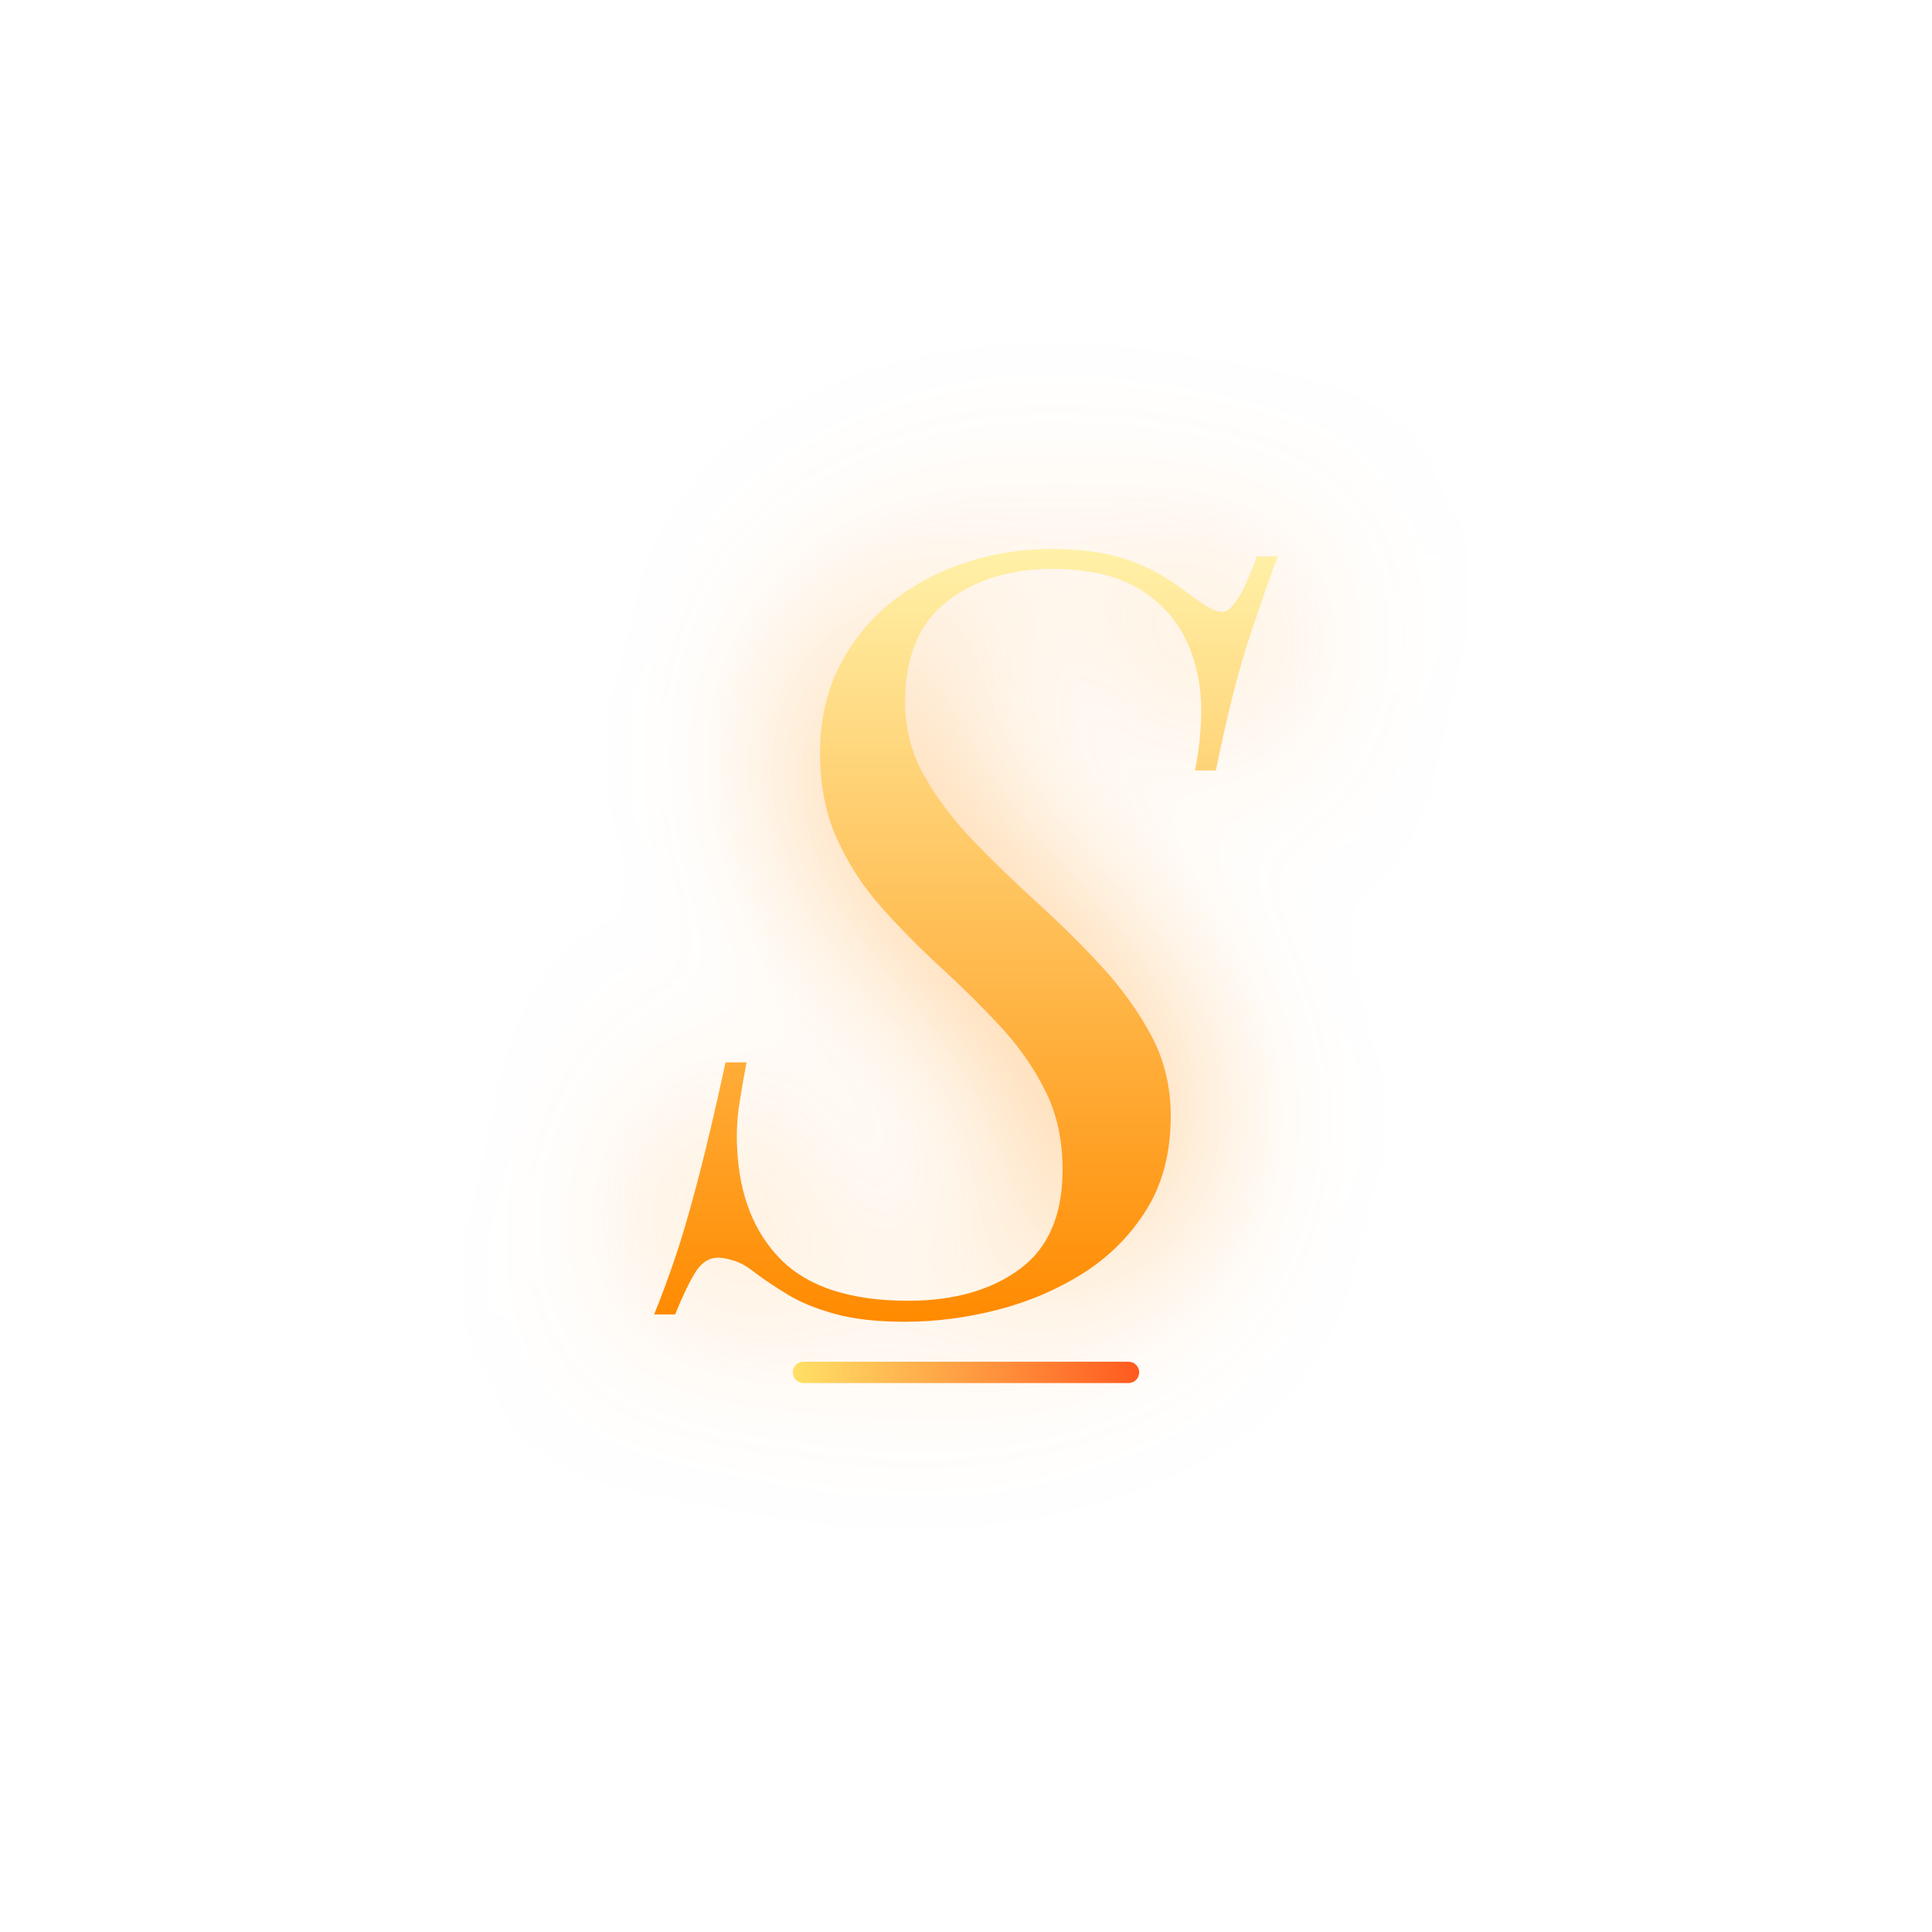
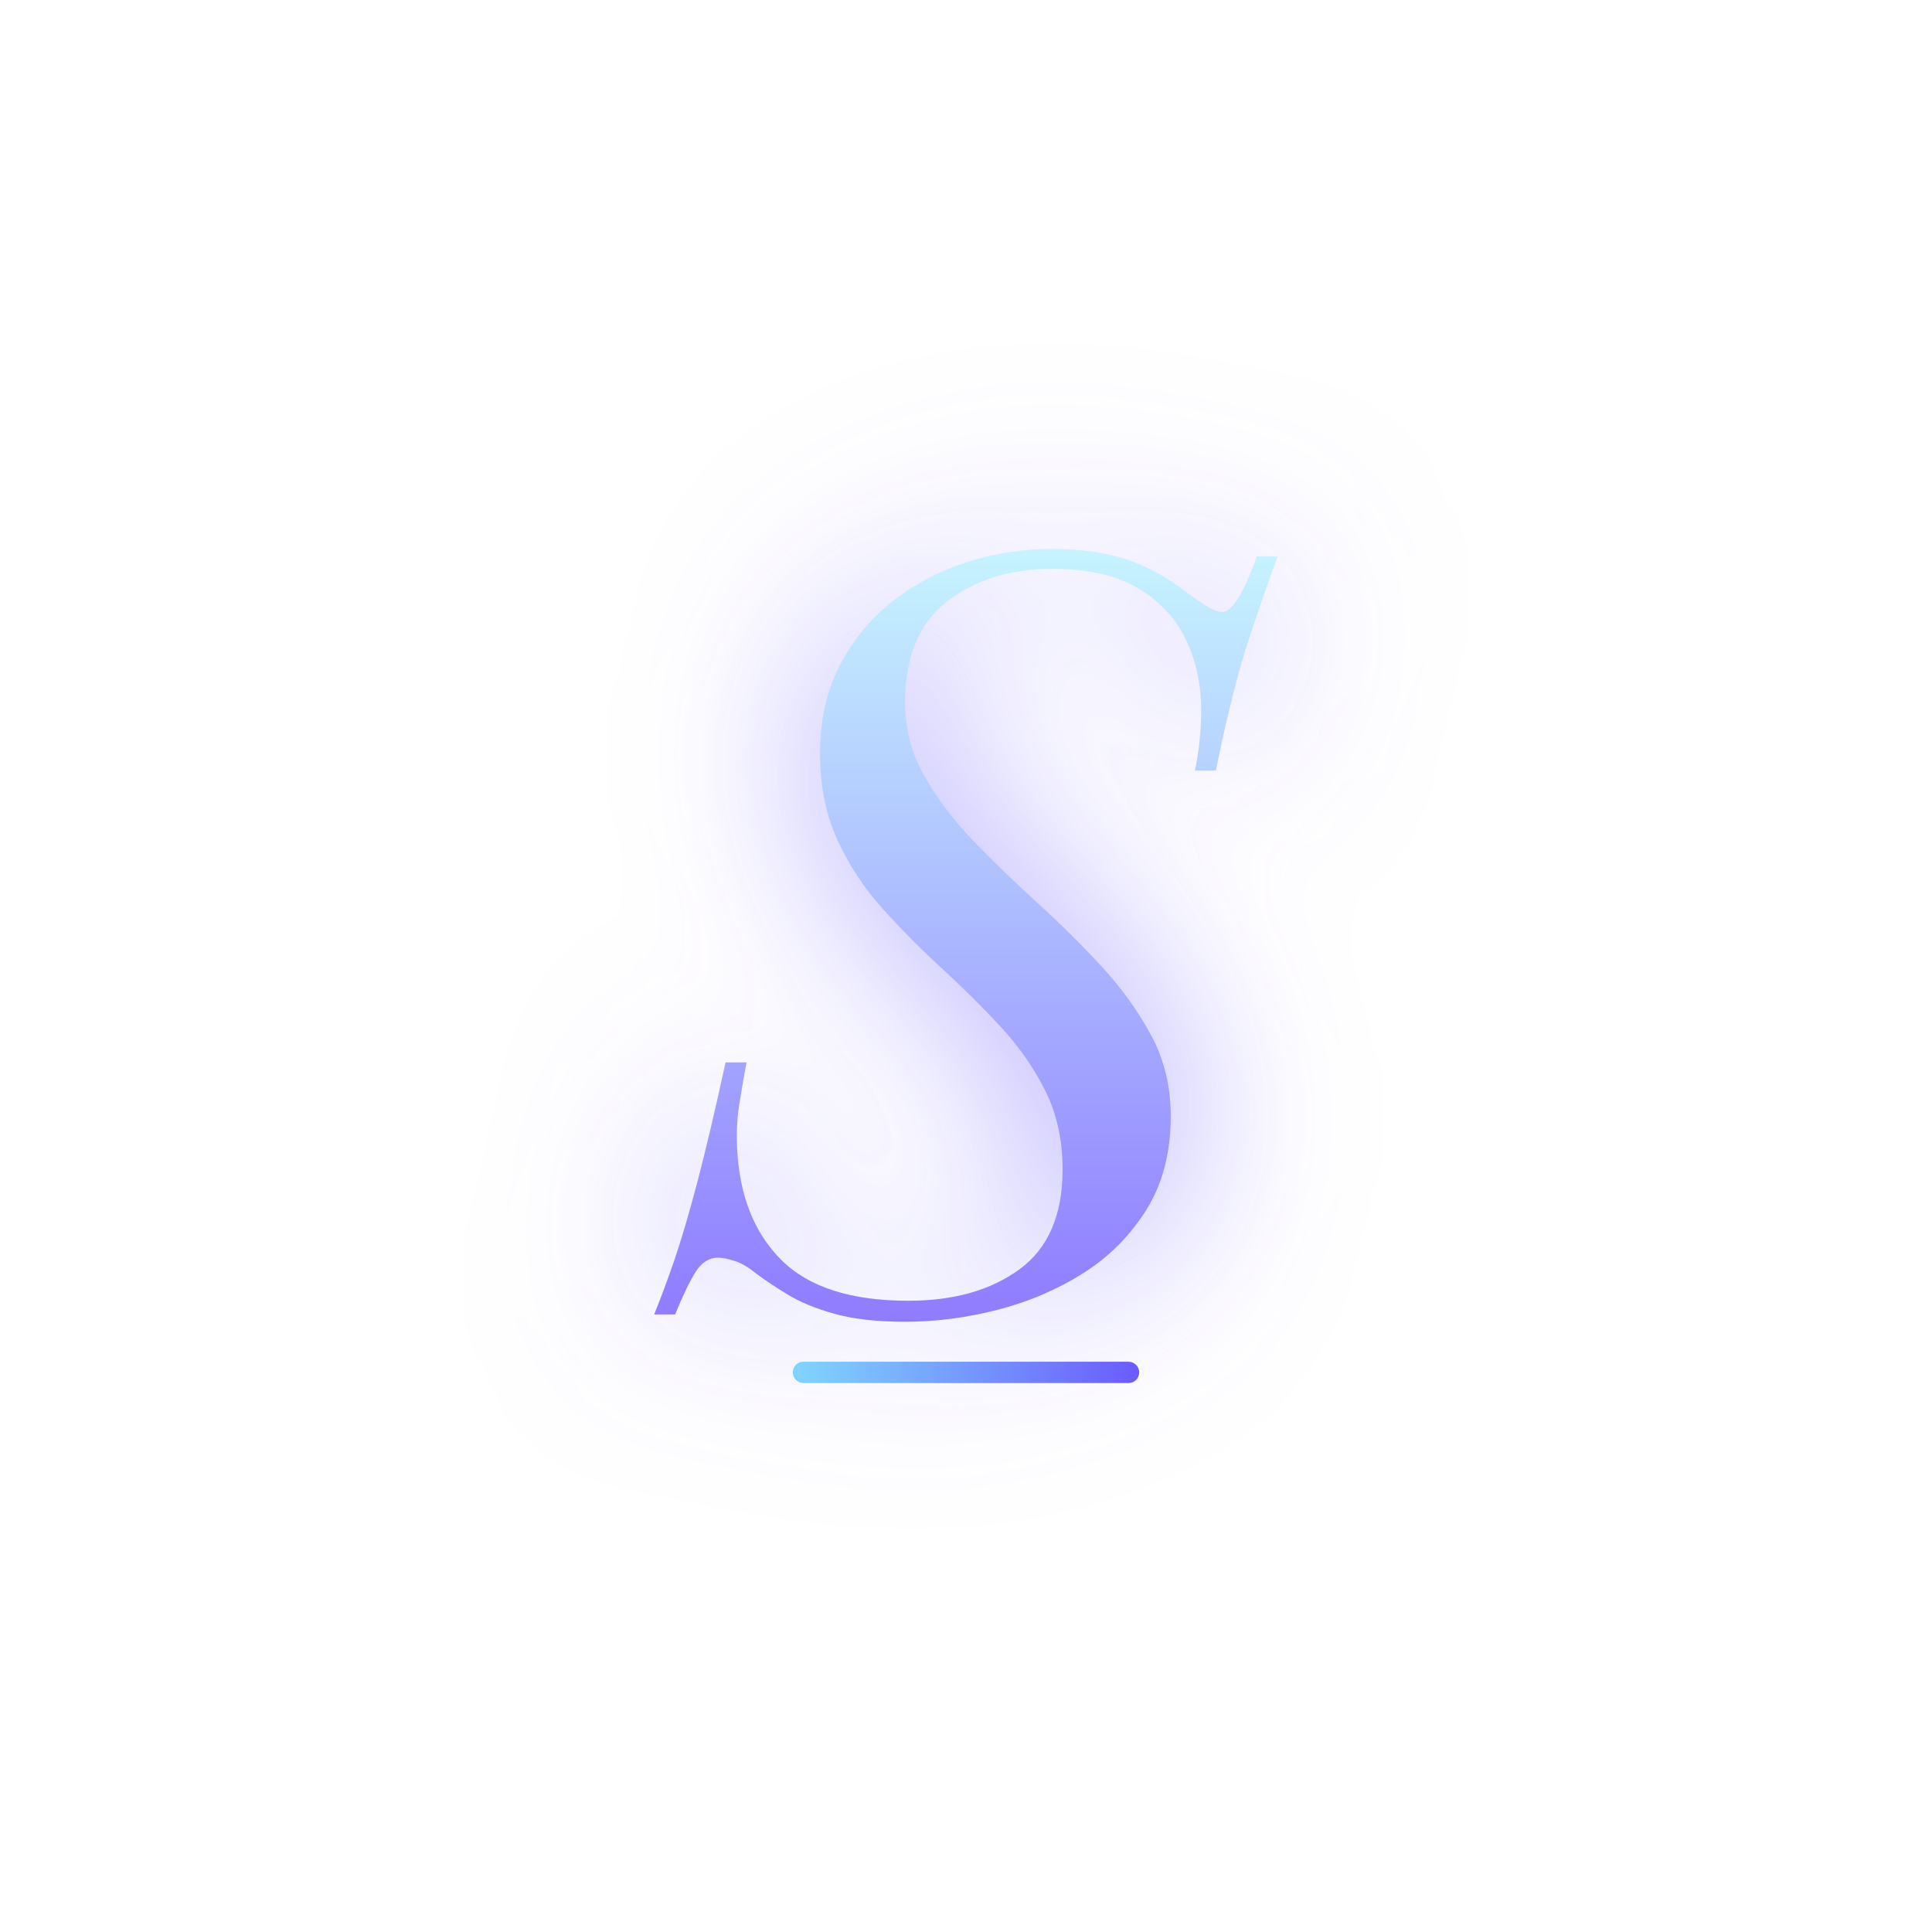
<svg xmlns="http://www.w3.org/2000/svg" width="1024" height="1024" viewBox="0 0 1024 1024">
  <defs>
    <linearGradient id="s" gradientUnits="userSpaceOnUse" x1="0" y1="290.96" x2="0" y2="700.56">
-       <stop offset="0" stop-color="#FFF1A8" />
-       <stop offset="1" stop-color="#FF8A00" />
+       <stop offset="0" stop-color="#C6F4FF" />
+       <stop offset="1" stop-color="#8F7BFF" />
    </linearGradient>
    <linearGradient id="bar" x1="0" y1="0" x2="1" y2="0">
-       <stop offset="0" stop-color="#FFE066" />
-       <stop offset="1" stop-color="#FF5A1F" />
+       <stop offset="0" stop-color="#7FD6FF" />
+       <stop offset="1" stop-color="#6A5BFF" />
    </linearGradient>
    <filter id="glow" x="-50%" y="-50%" width="200%" height="200%">
      <feGaussianBlur stdDeviation="48.0" />
    </filter>
  </defs>
-   <path d="M677.287 294.853Q671.722 309.322 662.539 336.87Q653.357 364.418 644.452 408.383H633.322Q634.991 400.592 635.826 392.244Q636.661 383.896 636.661 376.662Q636.661 356.07 628.591 339.096Q620.522 322.122 603.27 311.827Q586.017 301.531 557.635 301.531Q524.243 301.531 501.983 318.783Q479.722 336.036 479.722 372.209Q479.722 393.357 490.017 411.444Q500.313 429.531 516.174 445.949Q532.035 462.366 550.122 478.783Q568.209 495.201 584.07 512.453Q599.93 529.705 610.226 548.905Q620.522 568.105 620.522 591.479Q620.522 620.418 607.722 641.009Q594.922 661.601 574.33 674.679Q553.739 687.757 528.974 694.157Q504.209 700.557 479.722 700.557Q457.461 700.557 442.435 696.383Q427.409 692.209 417.391 686.088Q407.374 679.966 400.696 674.957Q394.574 669.949 389.287 668.279Q384 666.609 380.661 666.609Q373.426 666.609 368.696 674.122Q363.965 681.636 357.843 696.662H346.713Q351.722 684.418 357.287 668.279Q362.852 652.14 369.53 626.818Q376.209 601.496 384.557 563.096H395.687Q393.461 574.783 391.791 585.636Q390.122 596.488 390.678 608.175Q392.348 646.018 414.052 667.722Q435.757 689.427 481.391 689.427Q517.565 689.427 540.383 672.731Q563.2 656.036 563.2 619.862Q563.2 596.488 554.017 578.122Q544.835 559.757 530.087 543.896Q515.339 528.036 498.922 513.009Q482.504 497.983 467.757 481.566Q453.009 465.149 443.826 445.114Q434.643 425.079 434.643 399.479Q434.643 372.766 445.217 352.453Q455.791 332.14 473.322 318.505Q490.852 304.87 512.557 297.914Q534.261 290.957 557.078 290.957Q580.452 290.957 597.148 296.522Q613.843 302.088 629.426 314.331Q636.104 319.34 640.557 321.844Q645.009 324.349 647.791 324.349Q655.583 324.349 666.157 294.853Z" fill="#FF8A00" opacity="0.55" filter="url(#glow)" />
+   <path d="M677.287 294.853Q671.722 309.322 662.539 336.87Q653.357 364.418 644.452 408.383H633.322Q634.991 400.592 635.826 392.244Q636.661 383.896 636.661 376.662Q636.661 356.07 628.591 339.096Q620.522 322.122 603.27 311.827Q586.017 301.531 557.635 301.531Q524.243 301.531 501.983 318.783Q479.722 336.036 479.722 372.209Q479.722 393.357 490.017 411.444Q500.313 429.531 516.174 445.949Q532.035 462.366 550.122 478.783Q568.209 495.201 584.07 512.453Q599.93 529.705 610.226 548.905Q620.522 568.105 620.522 591.479Q620.522 620.418 607.722 641.009Q594.922 661.601 574.33 674.679Q553.739 687.757 528.974 694.157Q504.209 700.557 479.722 700.557Q457.461 700.557 442.435 696.383Q427.409 692.209 417.391 686.088Q407.374 679.966 400.696 674.957Q394.574 669.949 389.287 668.279Q384 666.609 380.661 666.609Q373.426 666.609 368.696 674.122Q363.965 681.636 357.843 696.662H346.713Q351.722 684.418 357.287 668.279Q362.852 652.14 369.53 626.818Q376.209 601.496 384.557 563.096H395.687Q393.461 574.783 391.791 585.636Q390.122 596.488 390.678 608.175Q392.348 646.018 414.052 667.722Q435.757 689.427 481.391 689.427Q517.565 689.427 540.383 672.731Q563.2 656.036 563.2 619.862Q563.2 596.488 554.017 578.122Q544.835 559.757 530.087 543.896Q515.339 528.036 498.922 513.009Q482.504 497.983 467.757 481.566Q453.009 465.149 443.826 445.114Q434.643 425.079 434.643 399.479Q434.643 372.766 445.217 352.453Q455.791 332.14 473.322 318.505Q490.852 304.87 512.557 297.914Q534.261 290.957 557.078 290.957Q580.452 290.957 597.148 296.522Q613.843 302.088 629.426 314.331Q636.104 319.34 640.557 321.844Q645.009 324.349 647.791 324.349Q655.583 324.349 666.157 294.853Z" fill="#6A5BFF" opacity="0.6" filter="url(#glow)" />
  <path d="M677.287 294.853Q671.722 309.322 662.539 336.87Q653.357 364.418 644.452 408.383H633.322Q634.991 400.592 635.826 392.244Q636.661 383.896 636.661 376.662Q636.661 356.07 628.591 339.096Q620.522 322.122 603.27 311.827Q586.017 301.531 557.635 301.531Q524.243 301.531 501.983 318.783Q479.722 336.036 479.722 372.209Q479.722 393.357 490.017 411.444Q500.313 429.531 516.174 445.949Q532.035 462.366 550.122 478.783Q568.209 495.201 584.07 512.453Q599.93 529.705 610.226 548.905Q620.522 568.105 620.522 591.479Q620.522 620.418 607.722 641.009Q594.922 661.601 574.33 674.679Q553.739 687.757 528.974 694.157Q504.209 700.557 479.722 700.557Q457.461 700.557 442.435 696.383Q427.409 692.209 417.391 686.088Q407.374 679.966 400.696 674.957Q394.574 669.949 389.287 668.279Q384 666.609 380.661 666.609Q373.426 666.609 368.696 674.122Q363.965 681.636 357.843 696.662H346.713Q351.722 684.418 357.287 668.279Q362.852 652.14 369.53 626.818Q376.209 601.496 384.557 563.096H395.687Q393.461 574.783 391.791 585.636Q390.122 596.488 390.678 608.175Q392.348 646.018 414.052 667.722Q435.757 689.427 481.391 689.427Q517.565 689.427 540.383 672.731Q563.2 656.036 563.2 619.862Q563.2 596.488 554.017 578.122Q544.835 559.757 530.087 543.896Q515.339 528.036 498.922 513.009Q482.504 497.983 467.757 481.566Q453.009 465.149 443.826 445.114Q434.643 425.079 434.643 399.479Q434.643 372.766 445.217 352.453Q455.791 332.14 473.322 318.505Q490.852 304.87 512.557 297.914Q534.261 290.957 557.078 290.957Q580.452 290.957 597.148 296.522Q613.843 302.088 629.426 314.331Q636.104 319.34 640.557 321.844Q645.009 324.349 647.791 324.349Q655.583 324.349 666.157 294.853Z" fill="url(#s)" />
  <rect x="420.19" y="721.74" width="183.61" height="11.30" rx="5.65" fill="url(#bar)" />
</svg>
